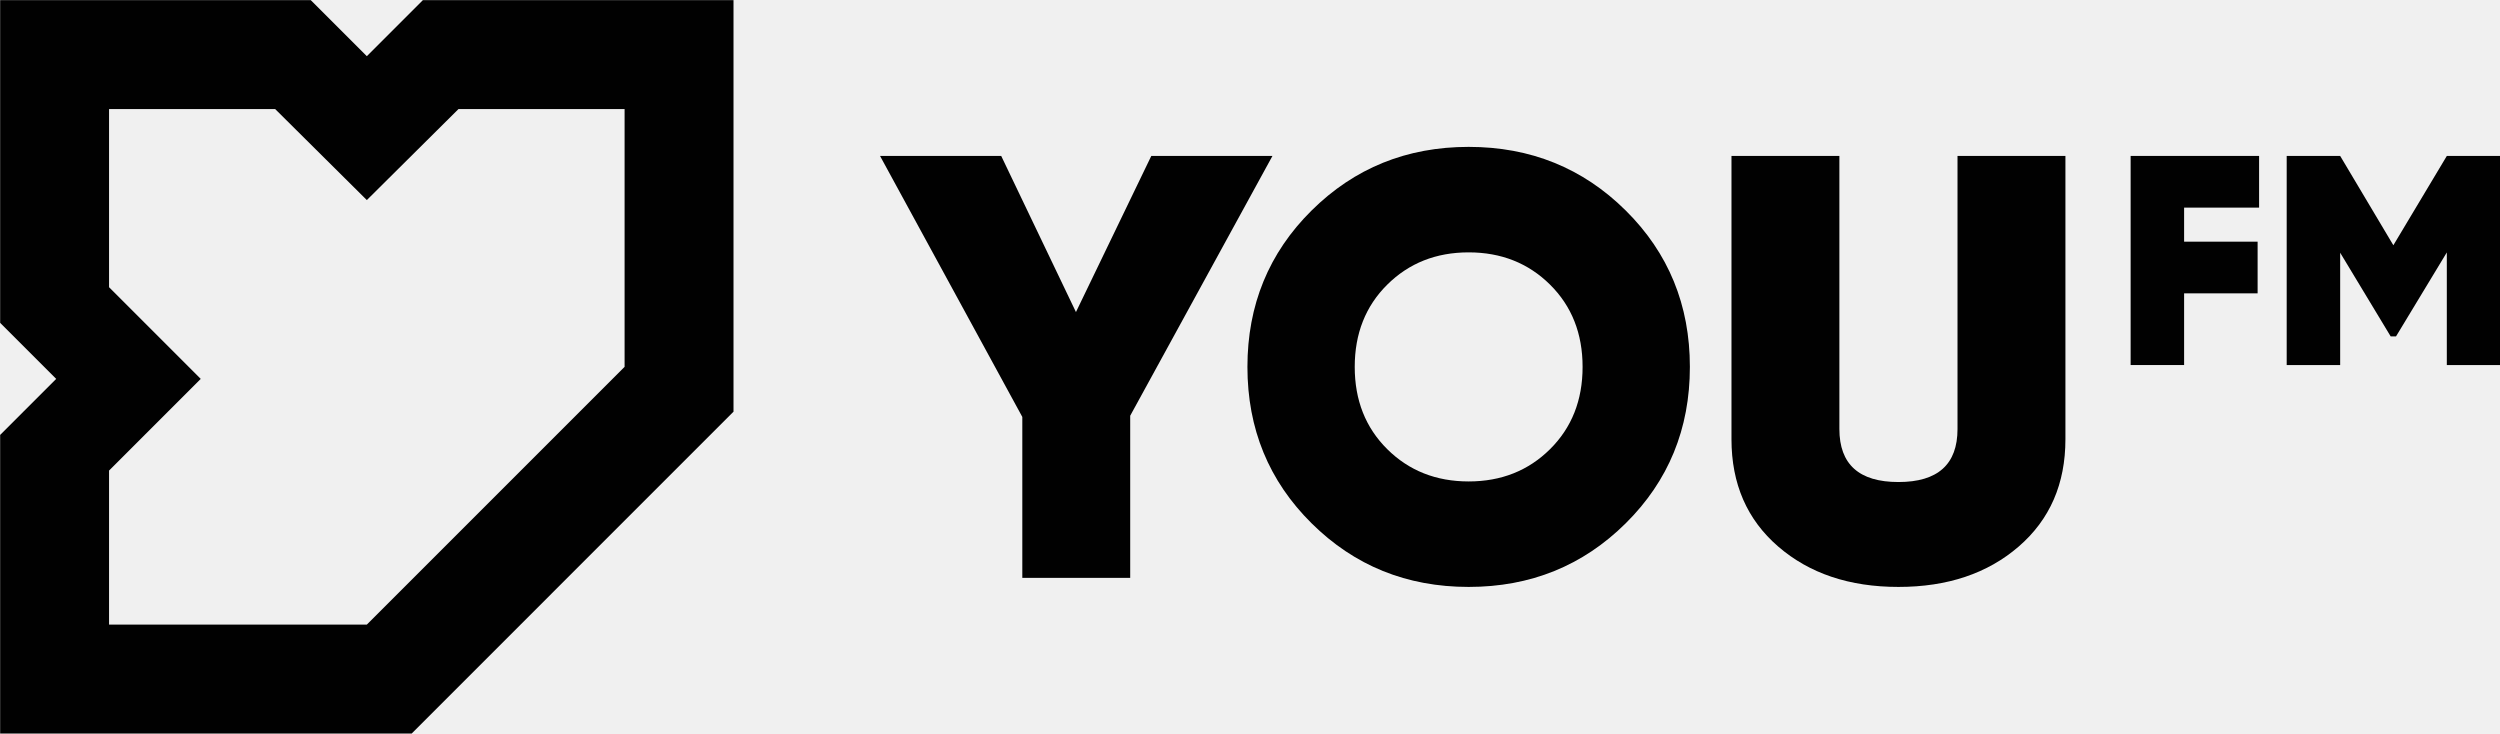
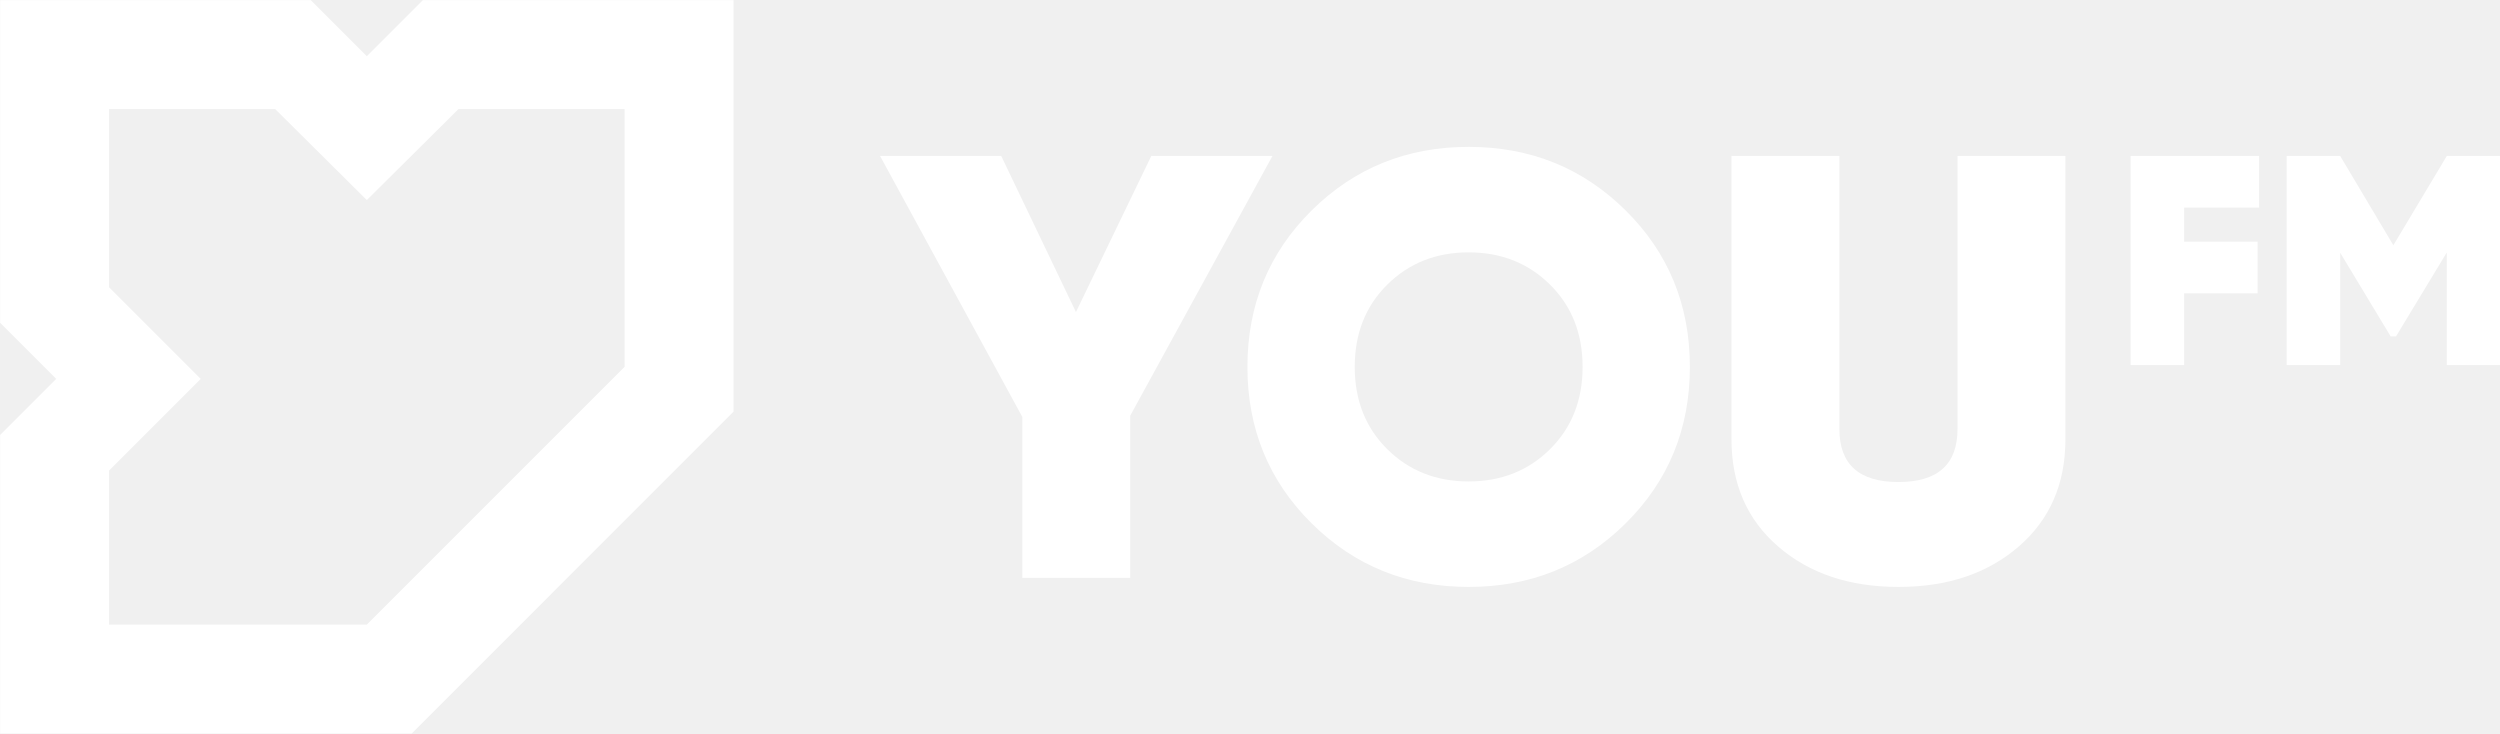
<svg xmlns="http://www.w3.org/2000/svg" version="1.1" id="Logo_Reinzeichnung" x="0px" y="0px" viewBox="0 0 1704.47 500" style="enable-background:new 0 0 1704.47 500;" xml:space="preserve">
  <style type="text/css">
- 	.st0{fill:#010101;}
+ 	.st0{fill:#ffffff;}
</style>
  <g>
    <g>
      <path class="st0" d="M867.55,106.31l-96.99,177.13V394h-73.56V284.26L600,106.31h82.61l50.96,106.45l51.37-106.45H867.55z" />
      <path class="st0" d="M1108.37,356.8c-29.18,28.91-64.87,43.36-107.06,43.36c-42.2,0-77.88-14.45-107.06-43.36    c-29.18-28.9-43.77-64.45-43.77-106.65c0-42.19,14.59-77.74,43.77-106.65c29.18-28.91,64.87-43.36,107.06-43.36    c42.19,0,77.88,14.45,107.06,43.36c29.18,28.91,43.77,64.46,43.77,106.65C1152.14,292.35,1137.55,327.9,1108.37,356.8z     M945.83,306.25c14.79,14.66,33.29,21.99,55.48,21.99c22.19,0,40.68-7.33,55.48-21.99c14.79-14.66,22.2-33.35,22.2-56.1    c0-22.74-7.4-41.44-22.2-56.1c-14.79-14.65-33.29-21.99-55.48-21.99c-22.2,0-40.69,7.33-55.48,21.99    c-14.79,14.66-22.19,33.36-22.19,56.1C923.64,272.9,931.04,291.6,945.83,306.25z" />
      <path class="st0" d="M1376.33,372.62c-21.23,18.36-48.56,27.54-81.99,27.54c-33.43,0-60.76-9.18-81.99-27.54    c-21.24-18.35-31.85-42.74-31.85-73.15V106.31h73.57v186.17c0,24.11,13.42,36.16,40.27,36.16c26.85,0,40.27-12.05,40.27-36.16    V106.31h73.57v193.16C1408.19,329.88,1397.56,354.27,1376.33,372.62z" />
    </g>
    <g>
      <path class="st0" d="M1540.22,141.55h-51.12v23.22h50.11V200h-50.11v48.88h-36.46V106.31h87.58V141.55z" />
      <path class="st0" d="M1704.47,106.31v142.58h-36.26V172.1l-34.62,57.23h-3.67l-34.42-57.03v76.58h-36.46V106.31h36.46l36.26,60.9    l36.46-60.9H1704.47z" />
    </g>
  </g>
  <path class="st0" d="M288.31,0.1L250.1,38.31L211.88,0.1H0.1v220.01l38.21,38.21L0.1,296.53V500.1h280.59L500.1,280.68V0.1H288.31z   M425.84,250.1L250.1,425.84H74.35V320.82l62.5-62.5l-62.5-62.5V74.35H187.6l62.5,62.06l62.5-62.06h113.24V250.1z" />
</svg>
